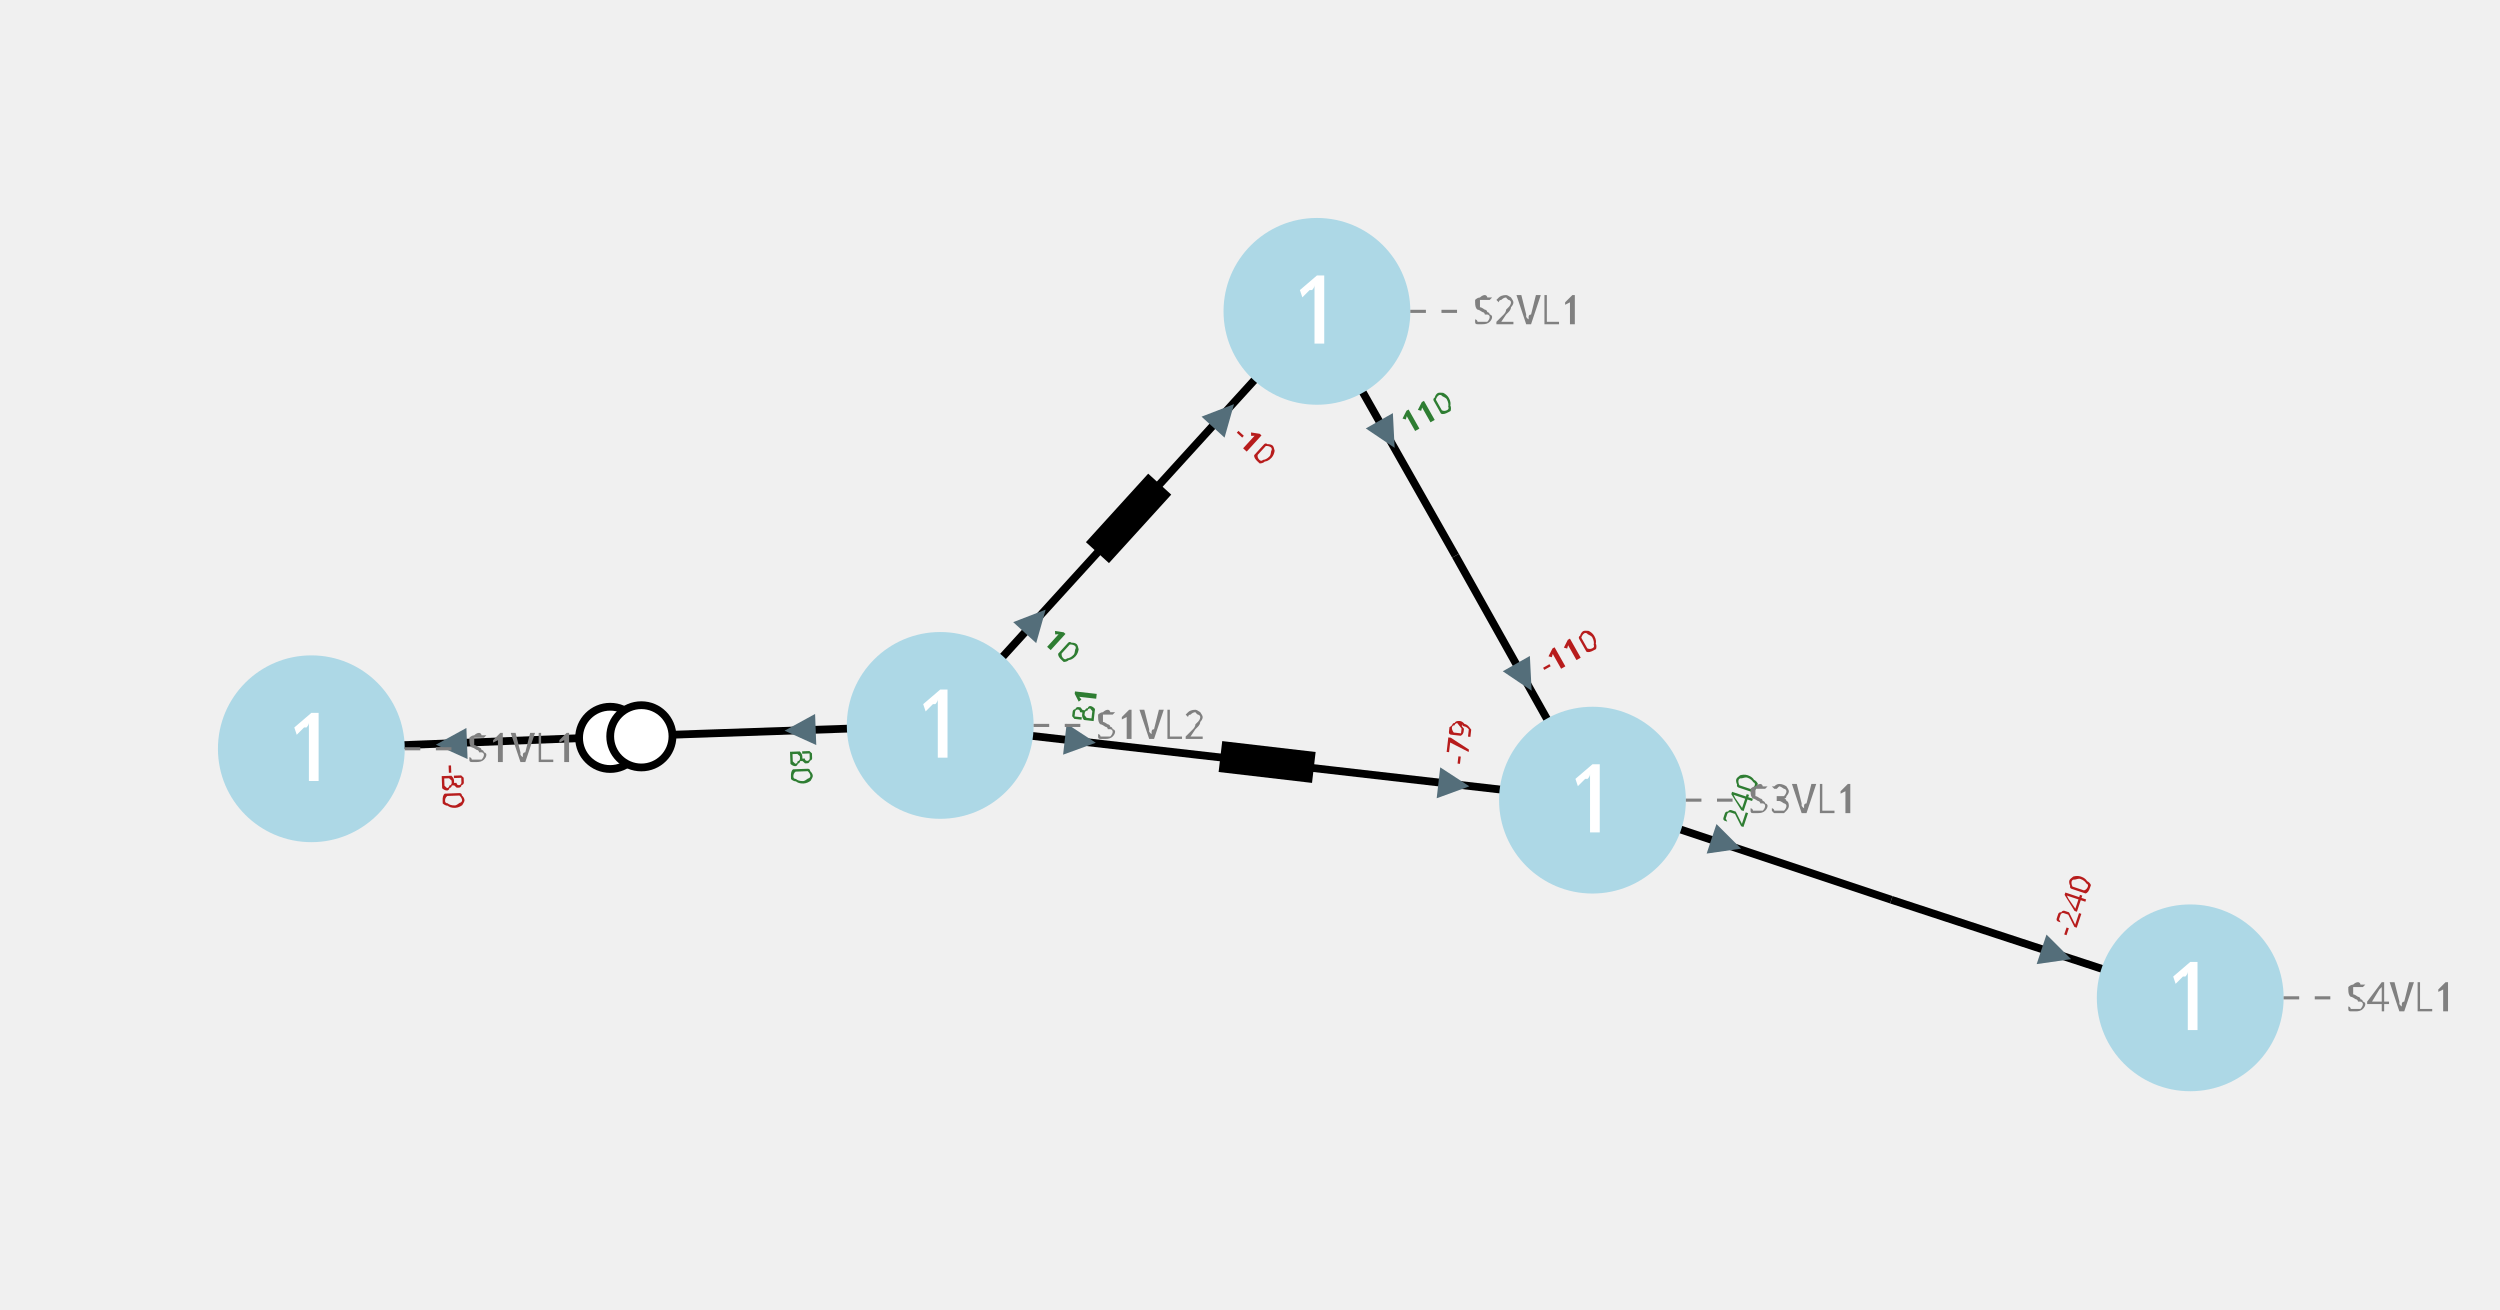
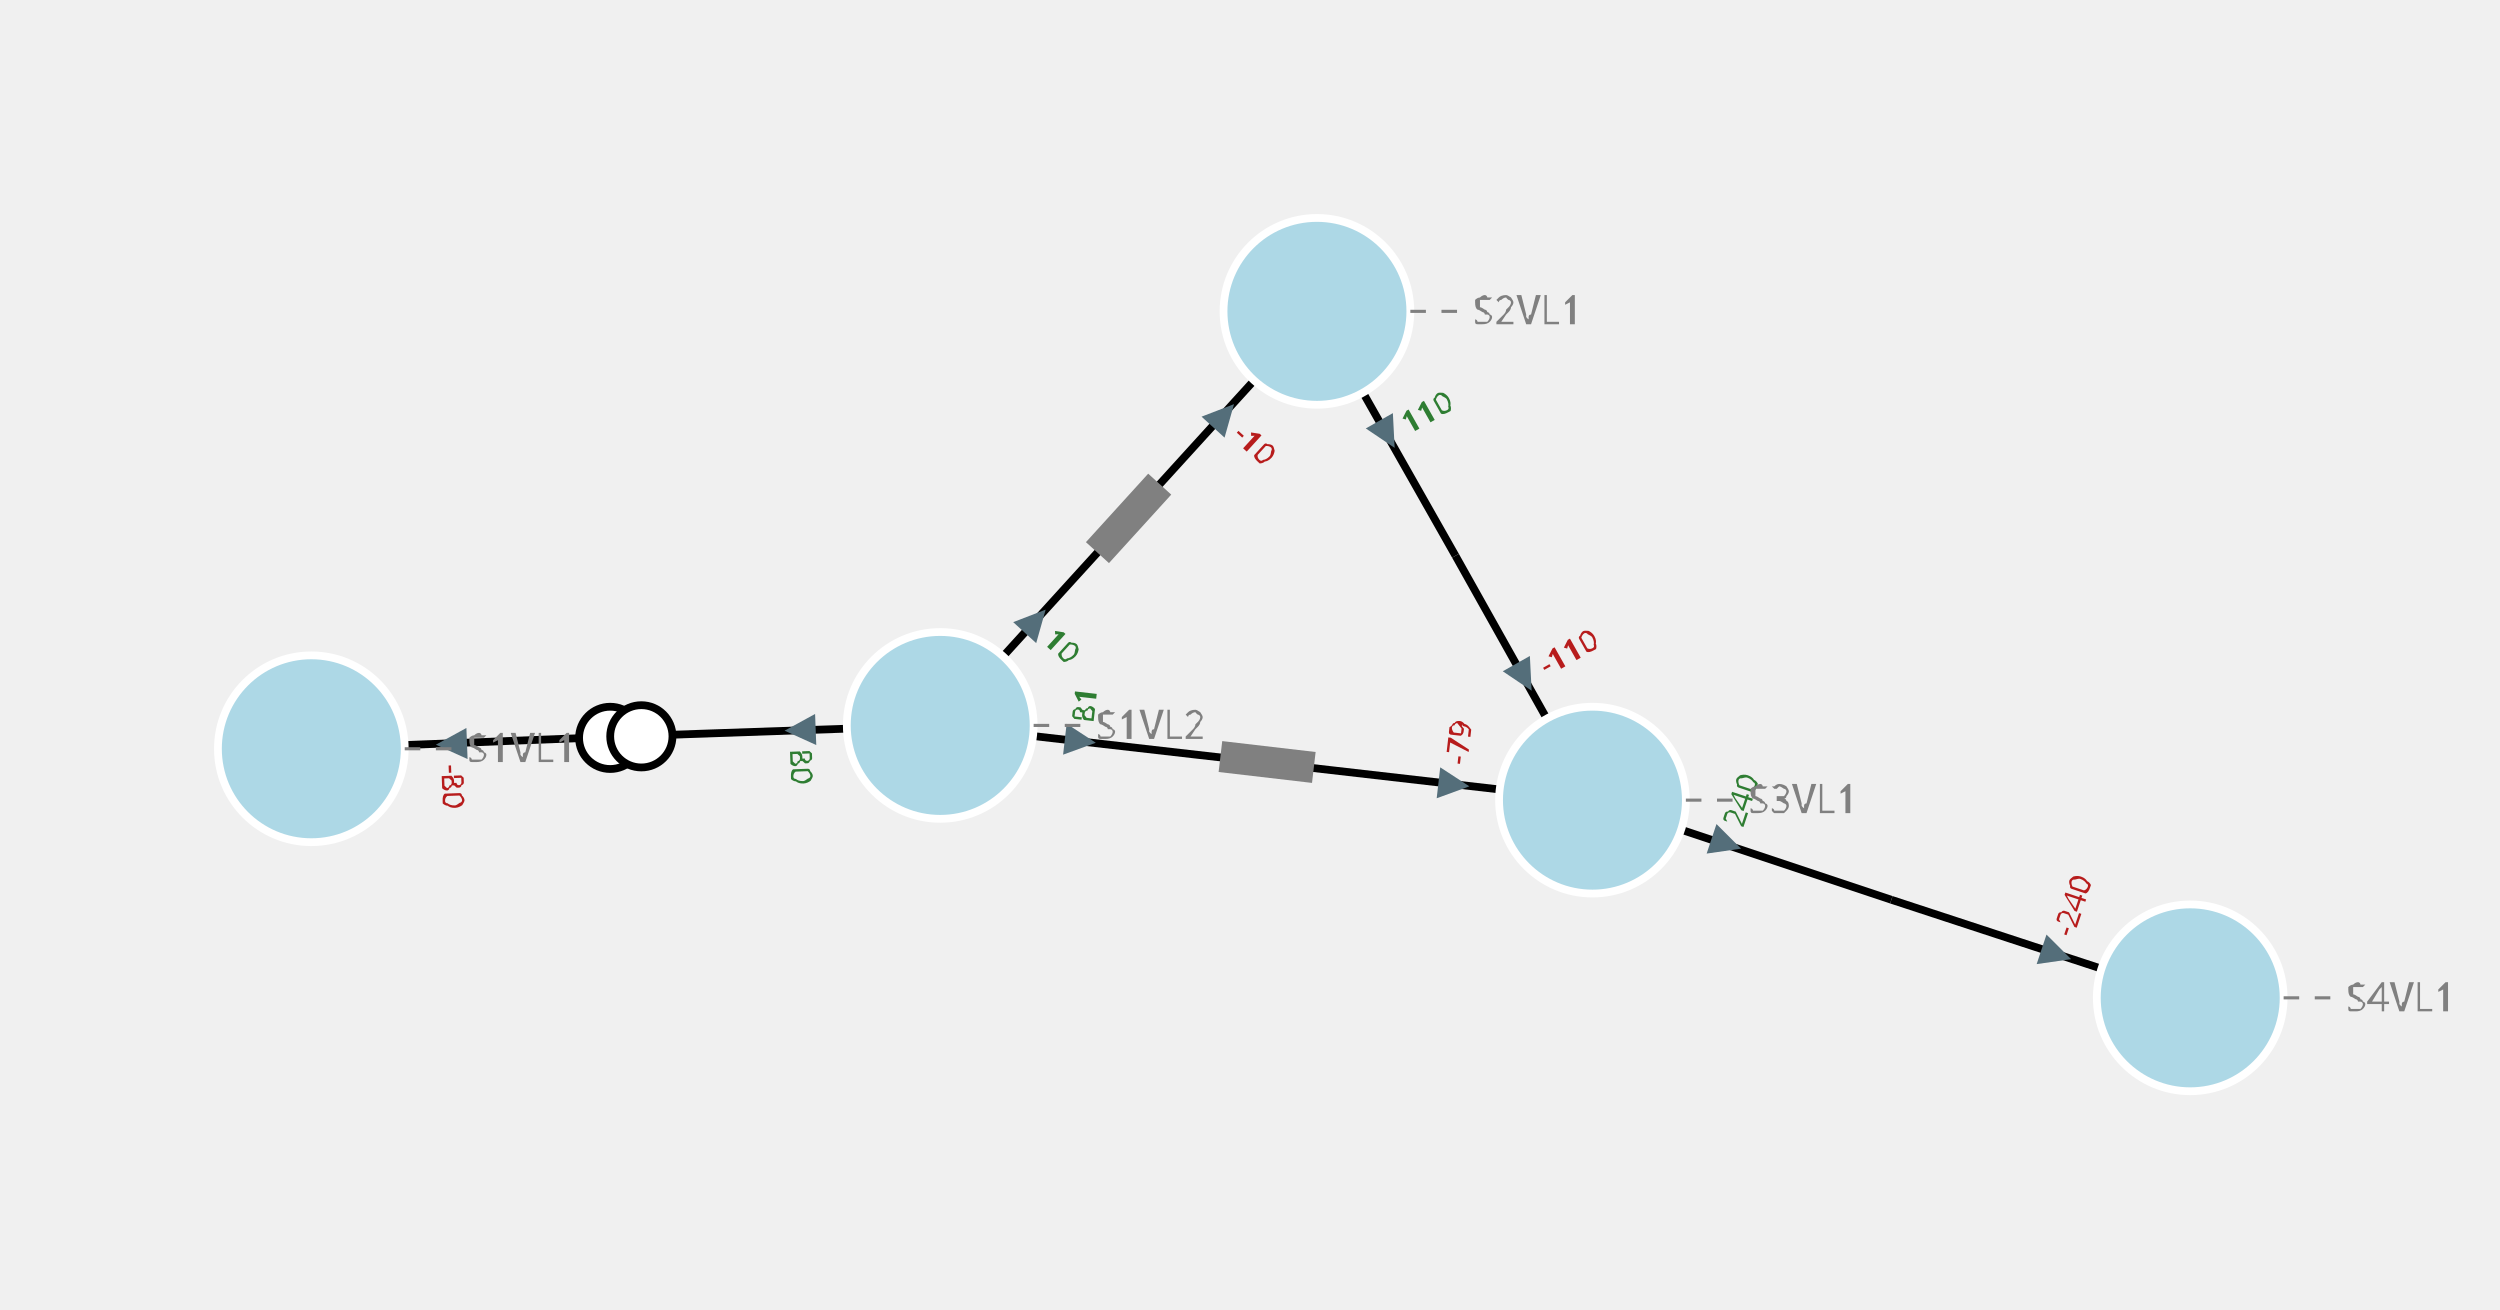
<svg xmlns="http://www.w3.org/2000/svg" width="800.00" height="418.94" viewBox="-7.73 -4.20 16.06 8.41">
  <style>
.nad-branch-edges polyline {stroke: var(--nad-vl-color, black); stroke-width: 0.05; fill: none}
.nad-branch-edges circle {stroke: var(--nad-vl-color, black); stroke-width: 0.05; fill: white}
.nad-3wt-edges polyline {stroke: var(--nad-vl-color, black); stroke-width: 0.05; fill: none}
.nad-text-edges {stroke: grey; stroke-width: 0.02; ; stroke-dasharray: .1,.1}
.nad-disconnected {stroke-dasharray: .1,.1}
- .nad-vl-nodes circle {fill: var(--nad-vl-color, lightblue)}
- .nad-hvdc-edge polyline.nad-hvdc {stroke-width: 0.2}
+ .nad-vl-nodes circle {fill: var(--nad-vl-color, lightblue); stroke-width: 0.05; stroke: white}
+ .nad-vl-nodes path {fill: var(--nad-vl-color, lightblue); stroke-width: 0.05; stroke: white; stroke-linejoin:round;}
+ .nad-hvdc-edge polyline.nad-hvdc {stroke: grey; stroke-width: 0.2}
.nad-3wt-nodes circle {stroke: var(--nad-vl-color, lightgrey); stroke-width: 0.05; fill: none}
.nad-3wt-bg circle {stroke: none; fill: white}
.nad-state-out .nad-arrow-in {visibility: hidden}
.nad-state-in .nad-arrow-out {visibility: hidden}
.nad-active path {stroke: none; fill: #546e7a}
.nad-active {visibility: visible}
.nad-reactive {visibility: hidden}
.nad-reactive path {stroke: none; fill: #0277bd}
.nad-vl-nodes .nad-text-buses {font: 0.6px "Verdana"; fill: white}
.nad-text-nodes {font: 0.25px "Verdana"; fill: grey}
.nad-edge-infos {font: 0.2px "Verdana"}
.nad-edge-infos .nad-state-in {fill: #b71c1c}
.nad-edge-infos .nad-state-out {fill: #2e7d32}
.nad-vl0to30 {--nad-vl-color: #AFB42B}
.nad-vl30to50 {--nad-vl-color: #EF9A9A}
.nad-vl50to70 {--nad-vl-color: #9C27B0}
.nad-vl70to120 {--nad-vl-color: #E65100}
.nad-vl120to180 {--nad-vl-color: #00ACC1}
.nad-vl180to300 {--nad-vl-color: #2E7D32}
.nad-vl300to500 {--nad-vl-color: #D32F2F}
</style>
  <g class="nad-branch-edges">
    <g id="10" title="TWT">
      <g class="nad-vl180to300">
        <polyline points="-5.73,0.61 -3.71,0.53" />
        <g class="nad-edge-infos" transform="translate(-4.83,0.58)">
          <g class="nad-active nad-state-in">
            <g transform="rotate(87.83)">
              <path class="nad-arrow-in" d="M-0.1 -0.1 H0.1 L0 0.1z" />
              <path class="nad-arrow-out" d="M-0.1 0.1 H0.1 L0 -0.1z" />
            </g>
            <text transform="rotate(87.83)" x="0.12" style="dominant-baseline:middle">-80</text>
          </g>
          <g class="nad-reactive nad-state-in">
            <g transform="rotate(87.83)">
              <path class="nad-arrow-in" d="M-0.1 -0.1 H0.1 L0 0.1z" />
              <path class="nad-arrow-out" d="M-0.1 0.1 H0.1 L0 -0.1z" />
            </g>
            <text transform="rotate(87.83)" x="0.12" style="dominant-baseline:middle">-10</text>
          </g>
        </g>
        <circle cx="-3.81" cy="0.54" r="0.20" />
      </g>
      <g class="nad-vl300to500">
        <polyline points="-1.69,0.46 -3.71,0.53" />
        <g class="nad-edge-infos" transform="translate(-2.59,0.49)">
          <g class="nad-active nad-state-out">
            <g transform="rotate(-92.17)">
              <path class="nad-arrow-in" d="M-0.1 -0.1 H0.1 L0 0.1z" />
              <path class="nad-arrow-out" d="M-0.1 0.1 H0.1 L0 -0.1z" />
            </g>
            <text transform="rotate(87.83)" x="0.12" style="dominant-baseline:middle">80</text>
          </g>
          <g class="nad-reactive nad-state-out">
            <g transform="rotate(-92.17)">
              <path class="nad-arrow-in" d="M-0.1 -0.1 H0.1 L0 0.1z" />
              <path class="nad-arrow-out" d="M-0.1 0.1 H0.1 L0 -0.1z" />
            </g>
            <text transform="rotate(87.83)" x="0.12" style="dominant-baseline:middle">5</text>
          </g>
        </g>
        <circle cx="-3.61" cy="0.53" r="0.20" />
      </g>
    </g>
    <g id="11" class="nad-hvdc-edge" title="HVDC1">
      <g class="nad-vl300to500">
        <polyline points="-1.69,0.46 -0.48,-0.87" />
        <g class="nad-edge-infos" transform="translate(-1.08,-0.21)">
          <g class="nad-active nad-state-out">
            <g transform="rotate(42.36)">
              <path class="nad-arrow-in" d="M-0.1 -0.1 H0.1 L0 0.1z" />
              <path class="nad-arrow-out" d="M-0.1 0.1 H0.1 L0 -0.1z" />
            </g>
            <text transform="rotate(42.36)" x="0.12" style="dominant-baseline:middle">10</text>
          </g>
          <g class="nad-reactive nad-state-in">
            <g transform="rotate(42.36)">
              <path class="nad-arrow-in" d="M-0.1 -0.1 H0.1 L0 0.1z" />
              <path class="nad-arrow-out" d="M-0.1 0.1 H0.1 L0 -0.1z" />
            </g>
            <text transform="rotate(42.36)" x="0.12" style="dominant-baseline:middle">-512</text>
          </g>
        </g>
      </g>
      <g class="nad-vl300to500">
        <polyline points="0.73,-2.20 -0.48,-0.87" />
        <g class="nad-edge-infos" transform="translate(0.13,-1.53)">
          <g class="nad-active nad-state-in">
            <g transform="rotate(-137.64)">
              <path class="nad-arrow-in" d="M-0.1 -0.1 H0.1 L0 0.1z" />
              <path class="nad-arrow-out" d="M-0.1 0.1 H0.1 L0 -0.1z" />
            </g>
            <text transform="rotate(42.36)" x="0.12" style="dominant-baseline:middle">-10</text>
          </g>
          <g class="nad-reactive nad-state-in">
            <g transform="rotate(-137.64)">
              <path class="nad-arrow-in" d="M-0.1 -0.1 H0.1 L0 0.1z" />
              <path class="nad-arrow-out" d="M-0.1 0.1 H0.1 L0 -0.1z" />
            </g>
            <text transform="rotate(42.36)" x="0.12" style="dominant-baseline:middle">-120</text>
          </g>
        </g>
      </g>
      <polyline points="-0.68,-0.65 -0.28,-1.09" class="nad-hvdc" />
    </g>
    <g id="12" class="nad-hvdc-edge" title="HVDC2">
      <g class="nad-vl300to500">
        <polyline points="-1.69,0.46 0.41,0.70" />
        <g class="nad-edge-infos" transform="translate(-0.79,0.56)">
          <g class="nad-active nad-state-out">
            <g transform="rotate(96.53)">
              <path class="nad-arrow-in" d="M-0.1 -0.1 H0.1 L0 0.1z" />
              <path class="nad-arrow-out" d="M-0.1 0.1 H0.1 L0 -0.1z" />
            </g>
            <text transform="rotate(-83.47)" x="0.12" style="dominant-baseline:middle">81</text>
          </g>
          <g class="nad-reactive nad-state-out">
            <g transform="rotate(96.53)">
              <path class="nad-arrow-in" d="M-0.1 -0.1 H0.1 L0 0.1z" />
              <path class="nad-arrow-out" d="M-0.1 0.1 H0.1 L0 -0.1z" />
            </g>
            <text transform="rotate(-83.47)" x="0.12" style="dominant-baseline:middle">0</text>
          </g>
        </g>
      </g>
      <g class="nad-vl300to500">
        <polyline points="2.50,0.94 0.41,0.70" />
        <g class="nad-edge-infos" transform="translate(1.61,0.84)">
          <g class="nad-active nad-state-in">
            <g transform="rotate(-83.47)">
              <path class="nad-arrow-in" d="M-0.1 -0.1 H0.1 L0 0.1z" />
              <path class="nad-arrow-out" d="M-0.1 0.1 H0.1 L0 -0.1z" />
            </g>
            <text transform="rotate(-83.47)" x="0.12" style="dominant-baseline:middle">-79</text>
          </g>
          <g class="nad-reactive nad-state-out">
            <g transform="rotate(-83.47)">
              <path class="nad-arrow-in" d="M-0.1 -0.1 H0.1 L0 0.1z" />
              <path class="nad-arrow-out" d="M-0.1 0.1 H0.1 L0 -0.1z" />
            </g>
            <text transform="rotate(-83.47)" x="0.12" style="dominant-baseline:middle">0</text>
          </g>
        </g>
      </g>
      <polyline points="0.11,0.66 0.71,0.73" class="nad-hvdc" />
    </g>
    <g id="13" class="nad-vl300to500" title="LINE_S2S3">
      <g>
        <polyline points="0.73,-2.20 1.62,-0.63" />
        <g class="nad-edge-infos" transform="translate(1.18,-1.41)">
          <g class="nad-active nad-state-out">
            <g transform="rotate(150.53)">
              <path class="nad-arrow-in" d="M-0.1 -0.1 H0.1 L0 0.1z" />
              <path class="nad-arrow-out" d="M-0.1 0.1 H0.1 L0 -0.1z" />
            </g>
            <text transform="rotate(-29.47)" x="0.12" style="dominant-baseline:middle">110</text>
          </g>
          <g class="nad-reactive nad-state-out">
            <g transform="rotate(150.53)">
              <path class="nad-arrow-in" d="M-0.1 -0.1 H0.1 L0 0.1z" />
              <path class="nad-arrow-out" d="M-0.1 0.1 H0.1 L0 -0.1z" />
            </g>
            <text transform="rotate(-29.47)" x="0.12" style="dominant-baseline:middle">190</text>
          </g>
        </g>
      </g>
      <g>
        <polyline points="2.50,0.94 1.62,-0.63" />
        <g class="nad-edge-infos" transform="translate(2.06,0.15)">
          <g class="nad-active nad-state-in">
            <g transform="rotate(-29.47)">
              <path class="nad-arrow-in" d="M-0.1 -0.1 H0.1 L0 0.1z" />
              <path class="nad-arrow-out" d="M-0.1 0.1 H0.1 L0 -0.1z" />
            </g>
            <text transform="rotate(-29.47)" x="0.12" style="dominant-baseline:middle">-110</text>
          </g>
          <g class="nad-reactive nad-state-in">
            <g transform="rotate(-29.47)">
              <path class="nad-arrow-in" d="M-0.1 -0.1 H0.1 L0 0.1z" />
              <path class="nad-arrow-out" d="M-0.1 0.1 H0.1 L0 -0.1z" />
            </g>
            <text transform="rotate(-29.47)" x="0.12" style="dominant-baseline:middle">-185</text>
          </g>
        </g>
      </g>
    </g>
    <g id="14" class="nad-vl300to500" title="LINE_S3S4">
      <g>
        <polyline points="2.50,0.94 4.42,1.58" />
        <g class="nad-edge-infos" transform="translate(3.36,1.22)">
          <g class="nad-active nad-state-out">
            <g transform="rotate(108.41)">
              <path class="nad-arrow-in" d="M-0.1 -0.1 H0.1 L0 0.1z" />
              <path class="nad-arrow-out" d="M-0.1 0.1 H0.1 L0 -0.1z" />
            </g>
            <text transform="rotate(-71.59)" x="0.12" style="dominant-baseline:middle">240</text>
          </g>
          <g class="nad-reactive nad-state-out">
            <g transform="rotate(108.41)">
              <path class="nad-arrow-in" d="M-0.1 -0.1 H0.1 L0 0.1z" />
              <path class="nad-arrow-out" d="M-0.1 0.1 H0.1 L0 -0.1z" />
            </g>
            <text transform="rotate(-71.59)" x="0.12" style="dominant-baseline:middle">2</text>
          </g>
        </g>
      </g>
      <g>
        <polyline points="6.34,2.21 4.42,1.58" />
        <g class="nad-edge-infos" transform="translate(5.48,1.93)">
          <g class="nad-active nad-state-in">
            <g transform="rotate(-71.59)">
              <path class="nad-arrow-in" d="M-0.1 -0.1 H0.1 L0 0.1z" />
              <path class="nad-arrow-out" d="M-0.1 0.1 H0.1 L0 -0.1z" />
            </g>
            <text transform="rotate(-71.59)" x="0.12" style="dominant-baseline:middle">-240</text>
          </g>
          <g class="nad-reactive nad-state-out">
            <g transform="rotate(-71.59)">
              <path class="nad-arrow-in" d="M-0.1 -0.1 H0.1 L0 0.1z" />
              <path class="nad-arrow-out" d="M-0.1 0.1 H0.1 L0 -0.1z" />
            </g>
            <text transform="rotate(-71.59)" x="0.12" style="dominant-baseline:middle">3</text>
          </g>
        </g>
      </g>
    </g>
  </g>
  <g class="nad-vl-nodes">
-     <g transform="translate(-5.73,0.61)">
-       <circle id="0" class="nad-vl180to300" title="S1VL1" r="0.60" />
-       <text class="nad-text-buses" style="text-anchor:middle;dominant-baseline:middle">1</text>
-     </g>
-     <g transform="translate(-1.69,0.46)">
-       <circle id="2" class="nad-vl300to500" title="S1VL2" r="0.60" />
-       <text class="nad-text-buses" style="text-anchor:middle;dominant-baseline:middle">1</text>
-     </g>
-     <g transform="translate(0.73,-2.20)">
-       <circle id="4" class="nad-vl300to500" title="S2VL1" r="0.60" />
-       <text class="nad-text-buses" style="text-anchor:middle;dominant-baseline:middle">1</text>
-     </g>
-     <g transform="translate(2.50,0.94)">
-       <circle id="6" class="nad-vl300to500" title="S3VL1" r="0.60" />
-       <text class="nad-text-buses" style="text-anchor:middle;dominant-baseline:middle">1</text>
-     </g>
-     <g transform="translate(6.34,2.21)">
-       <circle id="8" class="nad-vl300to500" title="S4VL1" r="0.60" />
-       <text class="nad-text-buses" style="text-anchor:middle;dominant-baseline:middle">1</text>
+     <g transform="translate(-5.73,0.61)" id="0" class="nad-vl180to300" title="S1VL1">
+       <circle r="0.60" id="1" />
+     </g>
+     <g transform="translate(-1.69,0.46)" id="2" class="nad-vl300to500" title="S1VL2">
+       <circle r="0.60" id="3" />
+     </g>
+     <g transform="translate(0.73,-2.20)" id="4" class="nad-vl300to500" title="S2VL1">
+       <circle r="0.60" id="5" />
+     </g>
+     <g transform="translate(2.50,0.94)" id="6" class="nad-vl300to500" title="S3VL1">
+       <circle r="0.60" id="7" />
+     </g>
+     <g transform="translate(6.34,2.21)" id="8" class="nad-vl300to500" title="S4VL1">
+       <circle r="0.60" id="9" />
    </g>
  </g>
  <g class="nad-text-edges">
    <polyline id="0_text_edge" points="-5.13,0.61 -4.73,0.61" />
    <polyline id="2_text_edge" points="-1.09,0.46 -0.69,0.46" />
    <polyline id="4_text_edge" points="1.33,-2.20 1.73,-2.20" />
    <polyline id="6_text_edge" points="3.10,0.94 3.50,0.94" />
    <polyline id="8_text_edge" points="6.94,2.21 7.34,2.21" />
  </g>
  <g class="nad-text-nodes">
    <text x="-4.73" y="0.61" style="dominant-baseline:middle">S1VL1</text>
    <text x="-0.69" y="0.46" style="dominant-baseline:middle">S1VL2</text>
    <text x="1.73" y="-2.20" style="dominant-baseline:middle">S2VL1</text>
    <text x="3.50" y="0.94" style="dominant-baseline:middle">S3VL1</text>
    <text x="7.34" y="2.21" style="dominant-baseline:middle">S4VL1</text>
  </g>
</svg>
